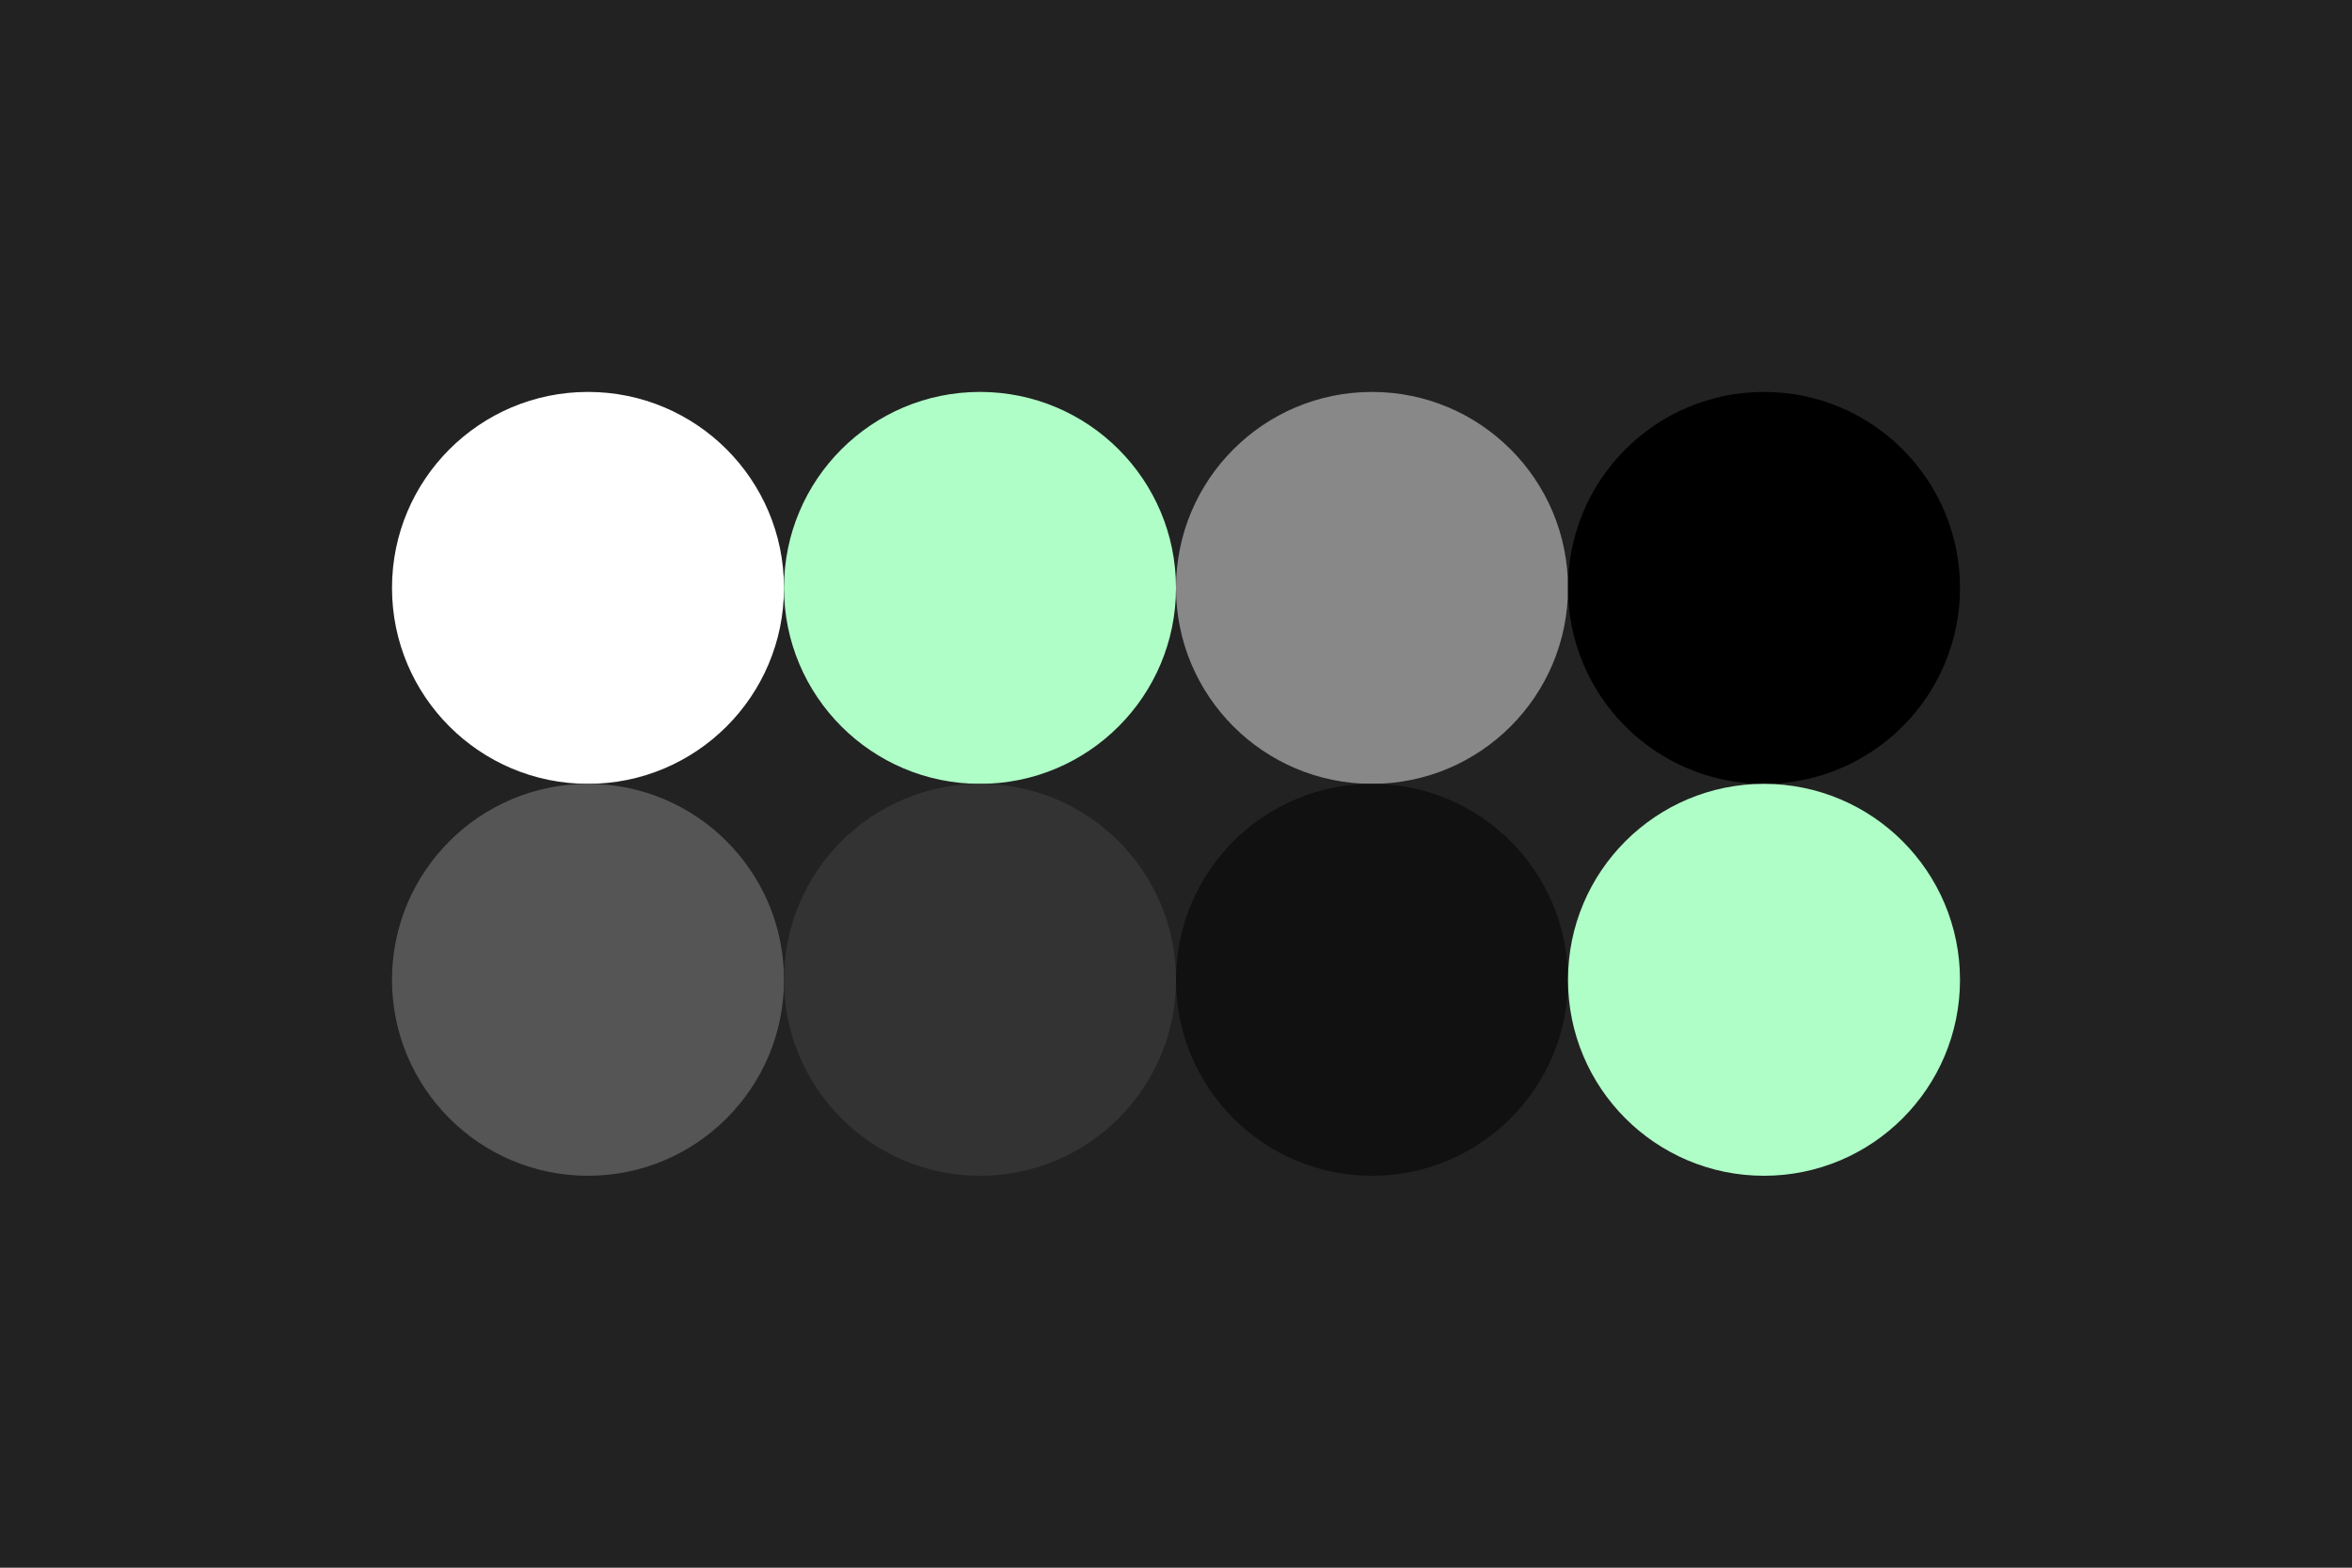
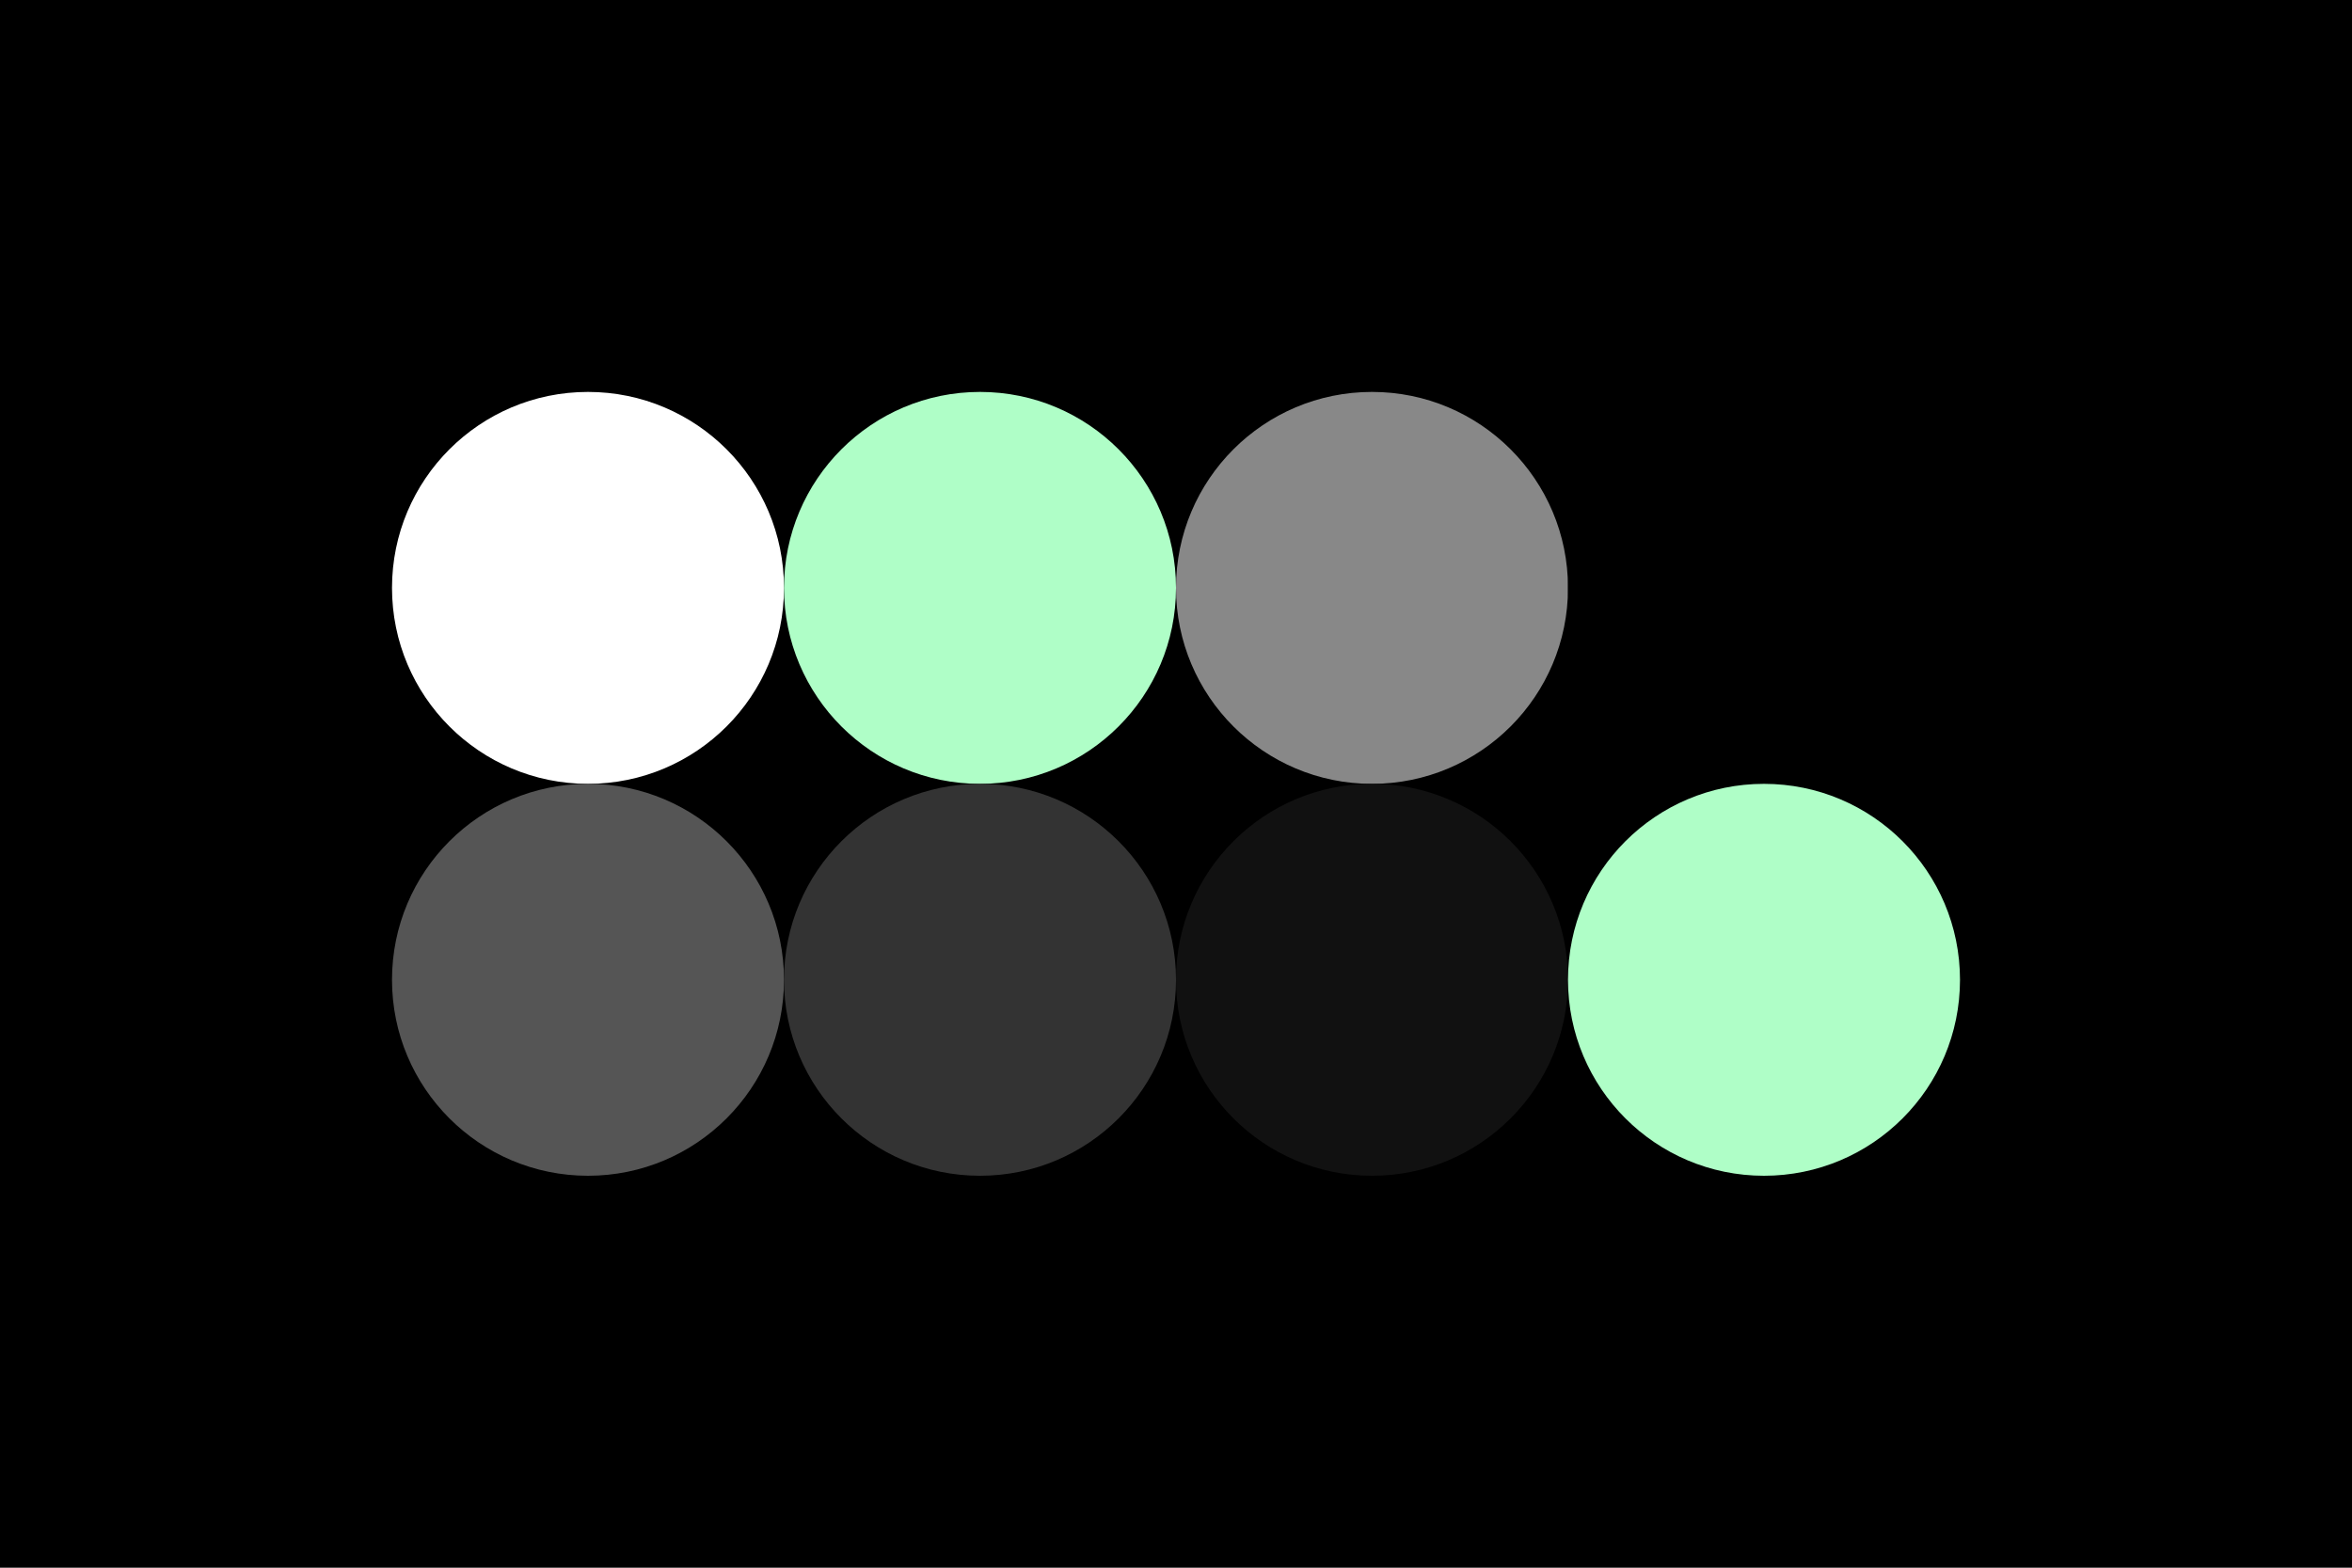
<svg xmlns="http://www.w3.org/2000/svg" width="96px" height="64px" baseProfile="full" version="1.1">
-   <rect width="96" height="64" id="background" fill="#222222" />
+   <rect width="96" height="64" id="background" fill="#000000" />
  <circle cx="24" cy="24" r="8" id="f_high" fill="#ffffff" />
  <circle cx="40" cy="24" r="8" id="f_med" fill="#affec7" />
  <circle cx="56" cy="24" r="8" id="f_low" fill="#888888" />
  <circle cx="72" cy="24" r="8" id="f_inv" fill="#000000" />
  <circle cx="24" cy="40" r="8" id="b_high" fill="#555555" />
  <circle cx="40" cy="40" r="8" id="b_med" fill="#333333" />
  <circle cx="56" cy="40" r="8" id="b_low" fill="#111111" />
  <circle cx="72" cy="40" r="8" id="b_inv" fill="#affec7" />
</svg>
